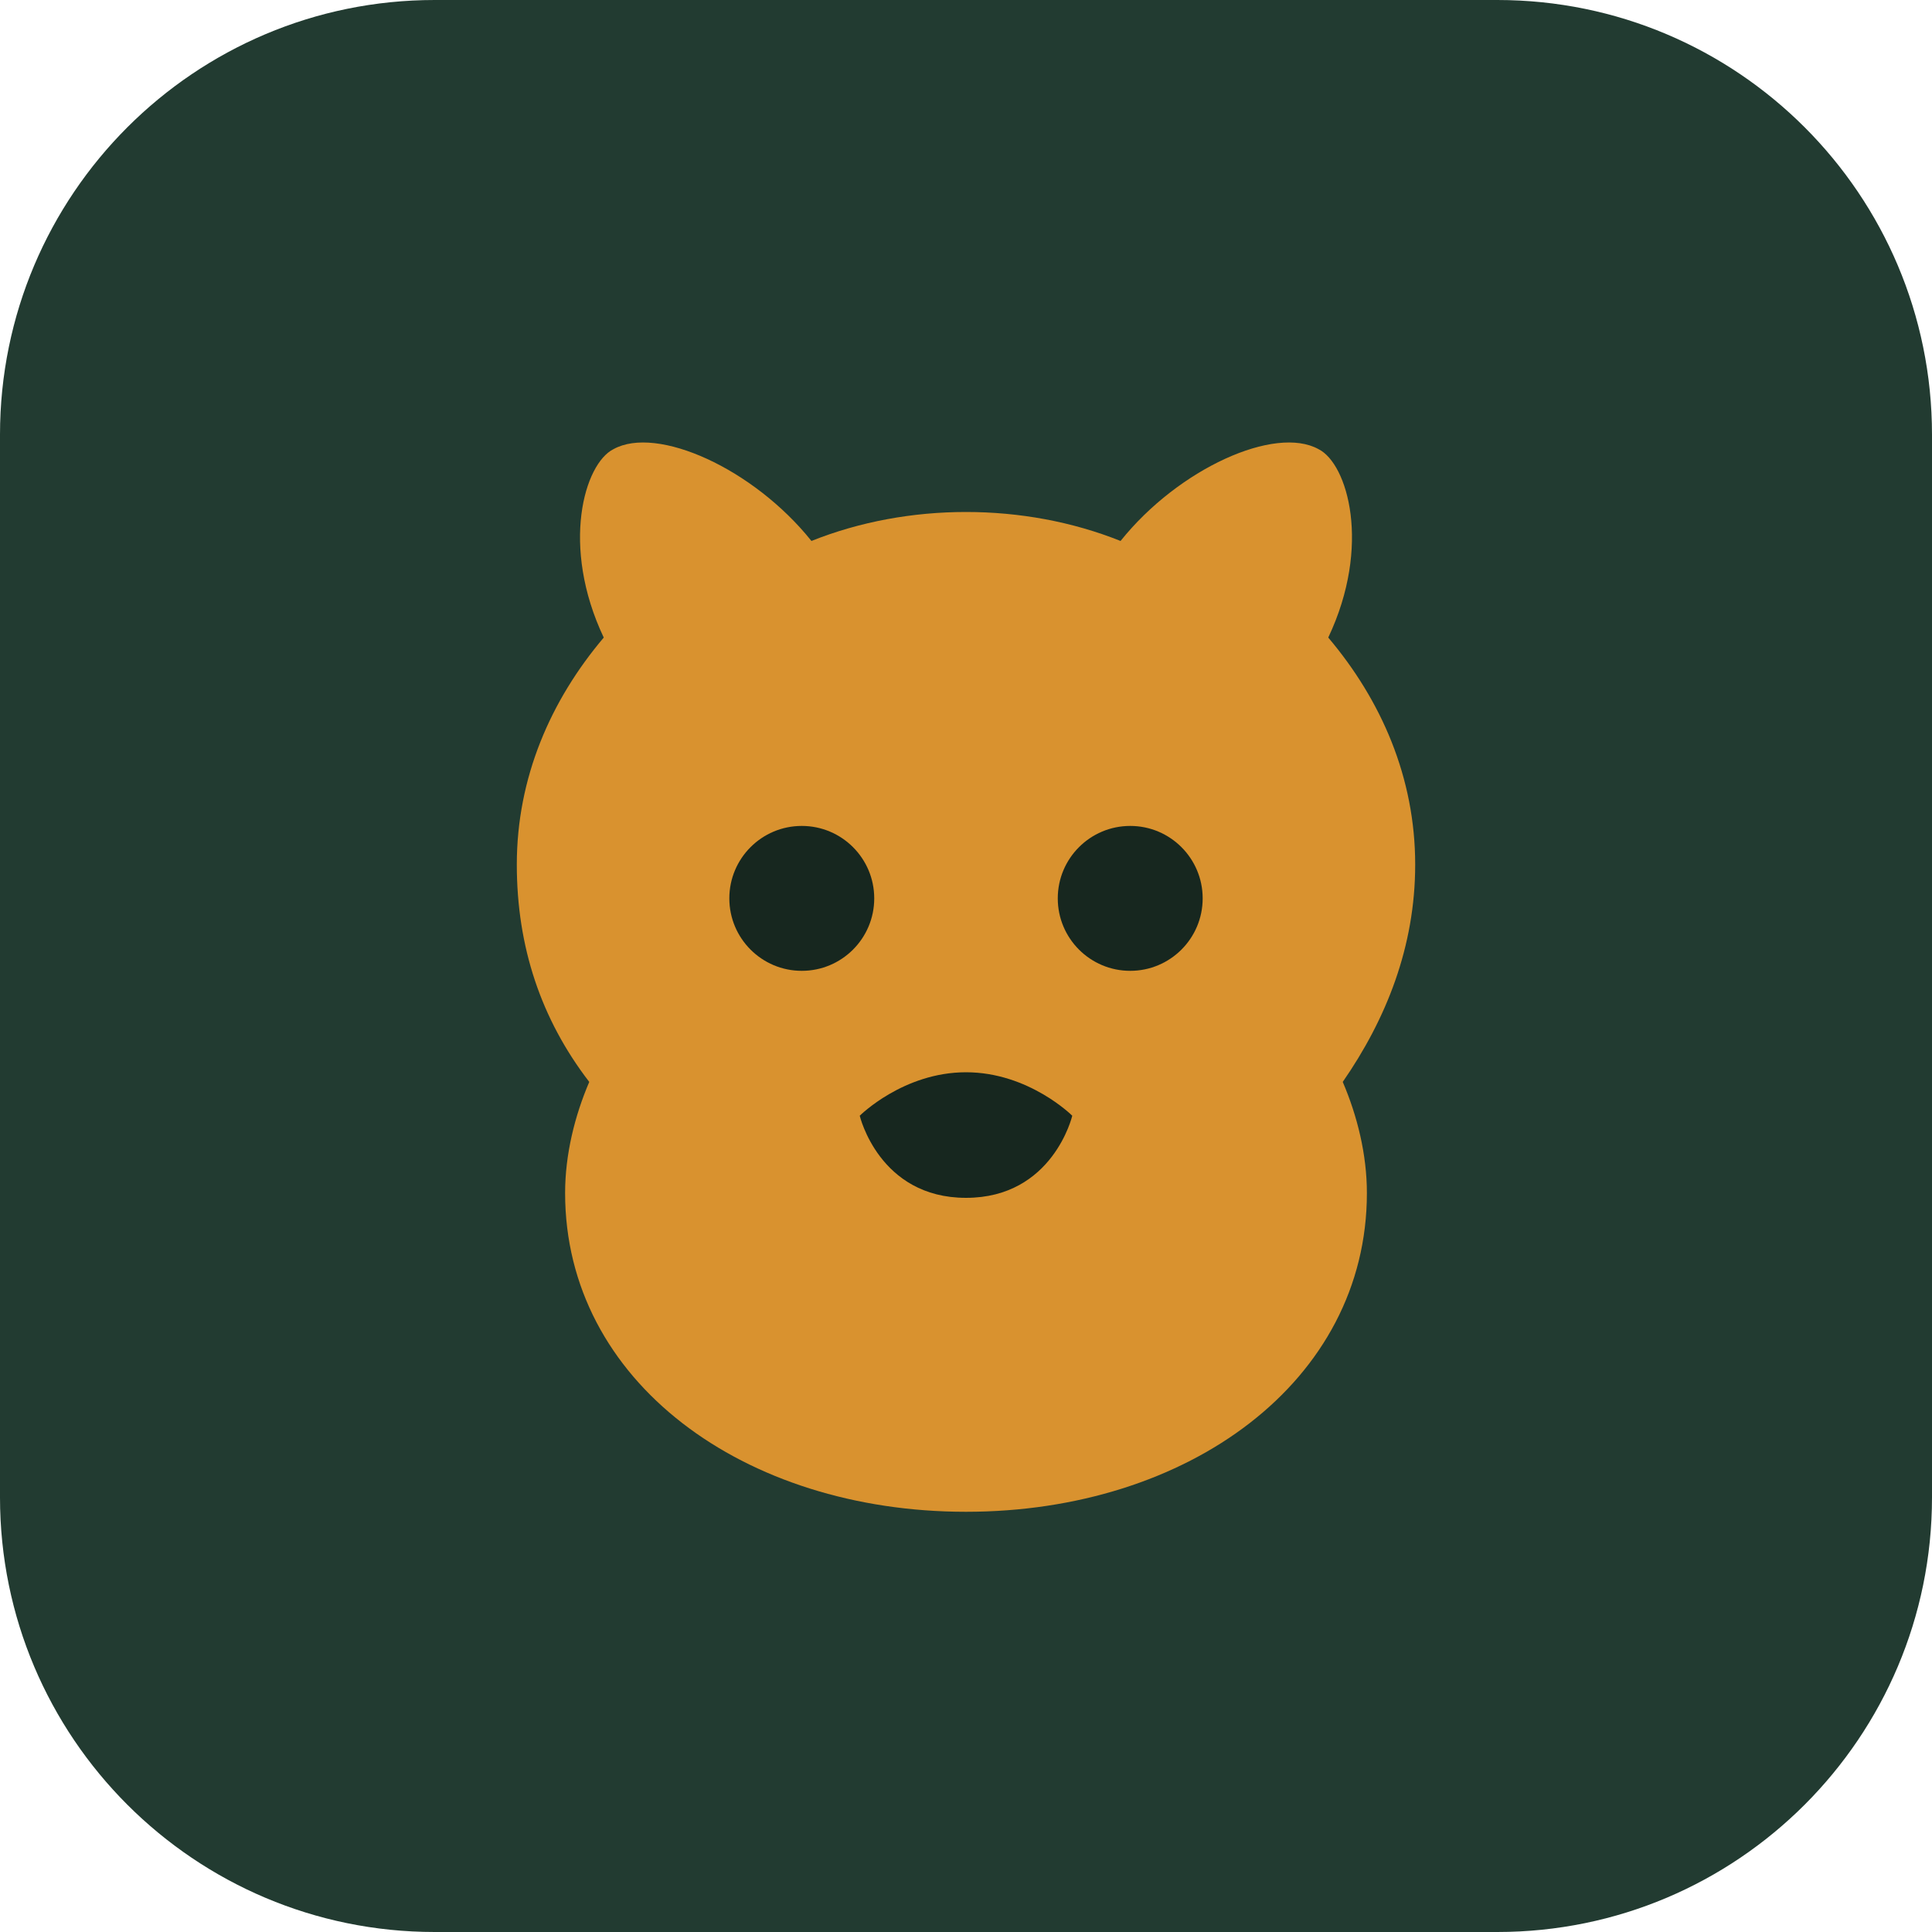
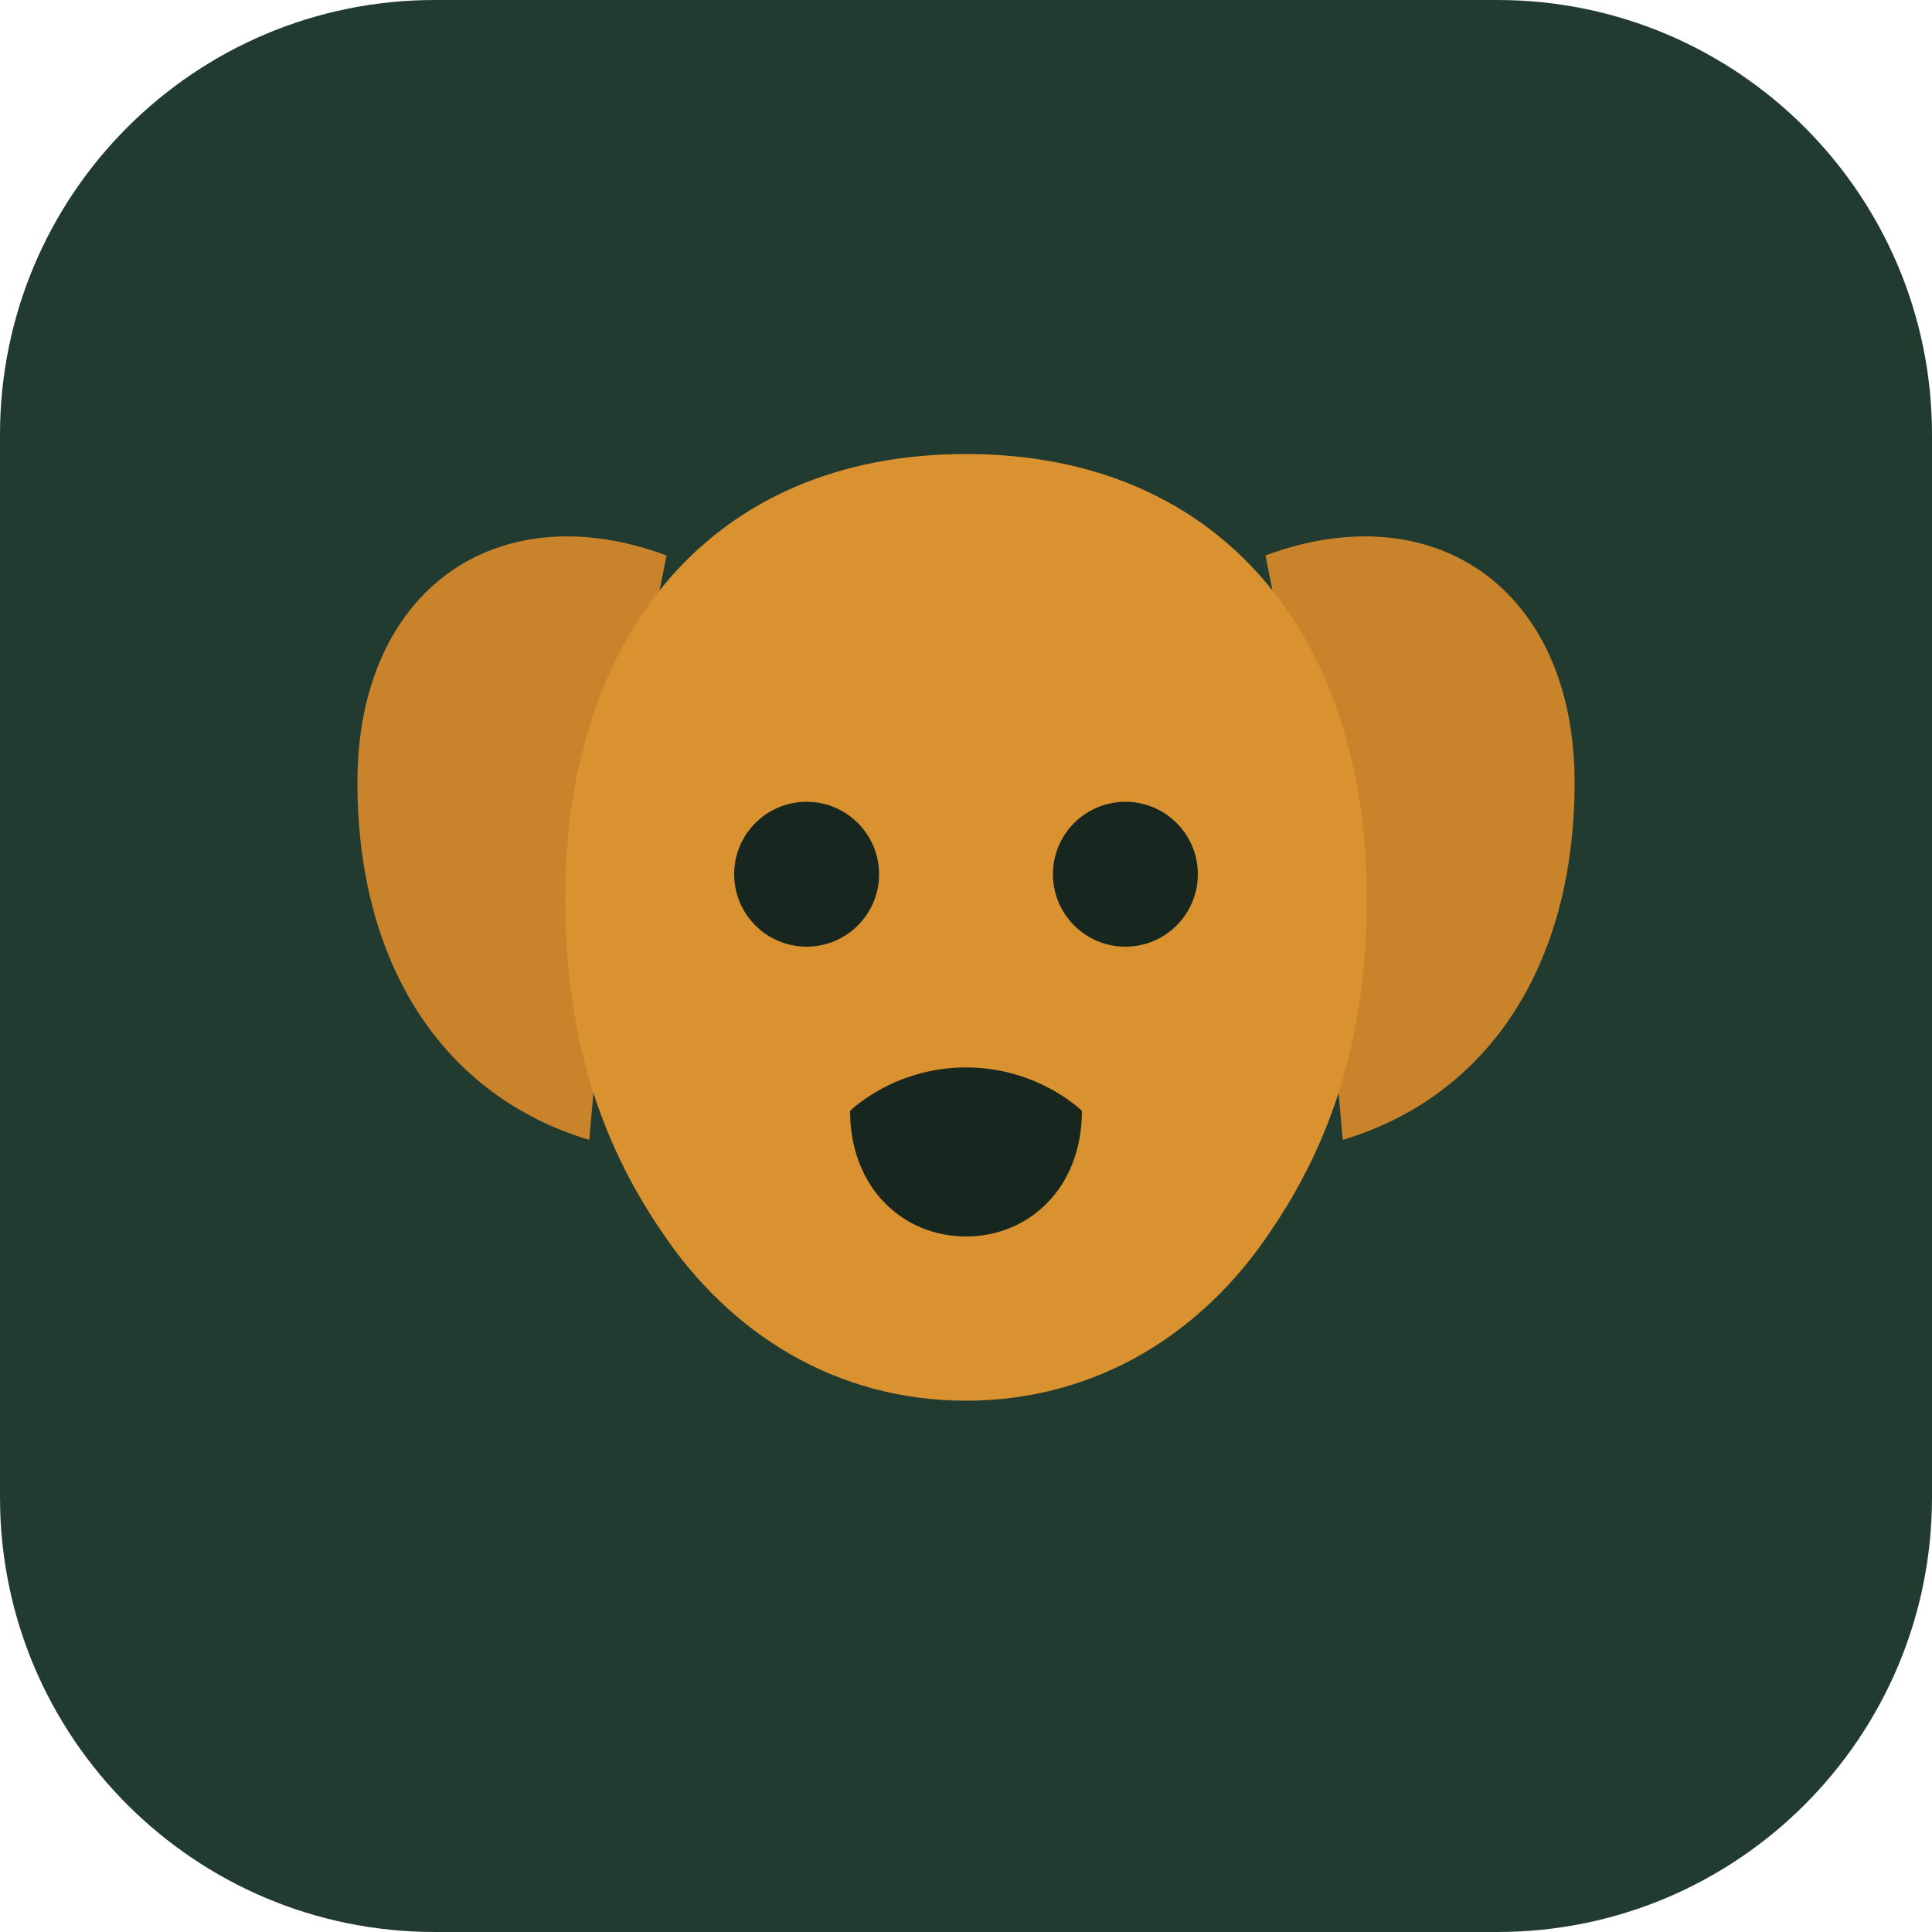
<svg xmlns="http://www.w3.org/2000/svg" viewBox="0 0 40 40">
  <rect x="0" y="0" width="40" height="40" rx="9" fill="#223b31" />
-   <path d="M12.5 13.2c-.9-1.9-.4-3.6.2-3.9.9-.5 2.9.4 4.1 1.9 1-.4 2.1-.6 3.2-.6s2.2.2 3.2.6c1.2-1.5 3.2-2.4 4.1-1.9.6.3 1.1 2 .2 3.9 1.1 1.3 1.8 2.9 1.8 4.7 0 1.7-.6 3.2-1.5 4.5.3.7.5 1.5.5 2.3 0 3.9-3.7 6.6-8.3 6.6s-8.3-2.7-8.3-6.6c0-.8.2-1.6.5-2.3-1-1.3-1.5-2.8-1.5-4.5 0-1.8.7-3.4 1.8-4.7Z" fill="#d9922f" />
-   <circle cx="16.6" cy="18.6" r="1.5" fill="#17271f" />
-   <circle cx="23.4" cy="18.6" r="1.5" fill="#17271f" />
-   <path d="M20 22.2c-1.3 0-2.2.9-2.2.9s.4 1.7 2.2 1.7 2.2-1.7 2.2-1.7-.9-.9-2.2-.9Z" fill="#17271f" />
+   <path d="M13.8 11.5C10.3 10.2 7.4 12.2 7.4 16.2C7.4 20 9.2 22.7 12.2 23.6C12.6 19 13.1 14.9 13.8 11.5Z" fill="#c9832a" />
+   <path d="M26.2 11.5C29.7 10.2 32.6 12.2 32.6 16.2C32.6 20 30.8 22.7 27.8 23.6C27.4 19 26.9 14.9 26.2 11.5Z" fill="#c9832a" />
+   <path d="M20 9.4C14.7 9.4 11.7 13.2 11.7 18.6C11.7 21.4 12.4 23.6 13.7 25.5C15.1 27.6 17.3 29 20 29C22.7 29 24.9 27.6 26.3 25.5C27.6 23.6 28.3 21.4 28.3 18.6C28.3 13.2 25.3 9.4 20 9.4Z" fill="#d9922f" />
+   <circle cx="16.7" cy="18.1" r="1.5" fill="#17271f" />
+   <circle cx="23.3" cy="18.1" r="1.5" fill="#17271f" />
+   <path d="M20 22.1C18.5 22.1 17.6 23 17.6 23C17.6 24.6 18.7 25.6 20 25.6C21.3 25.6 22.4 24.6 22.4 23C22.4 23 21.5 22.1 20 22.1Z" fill="#17271f" />
</svg>
